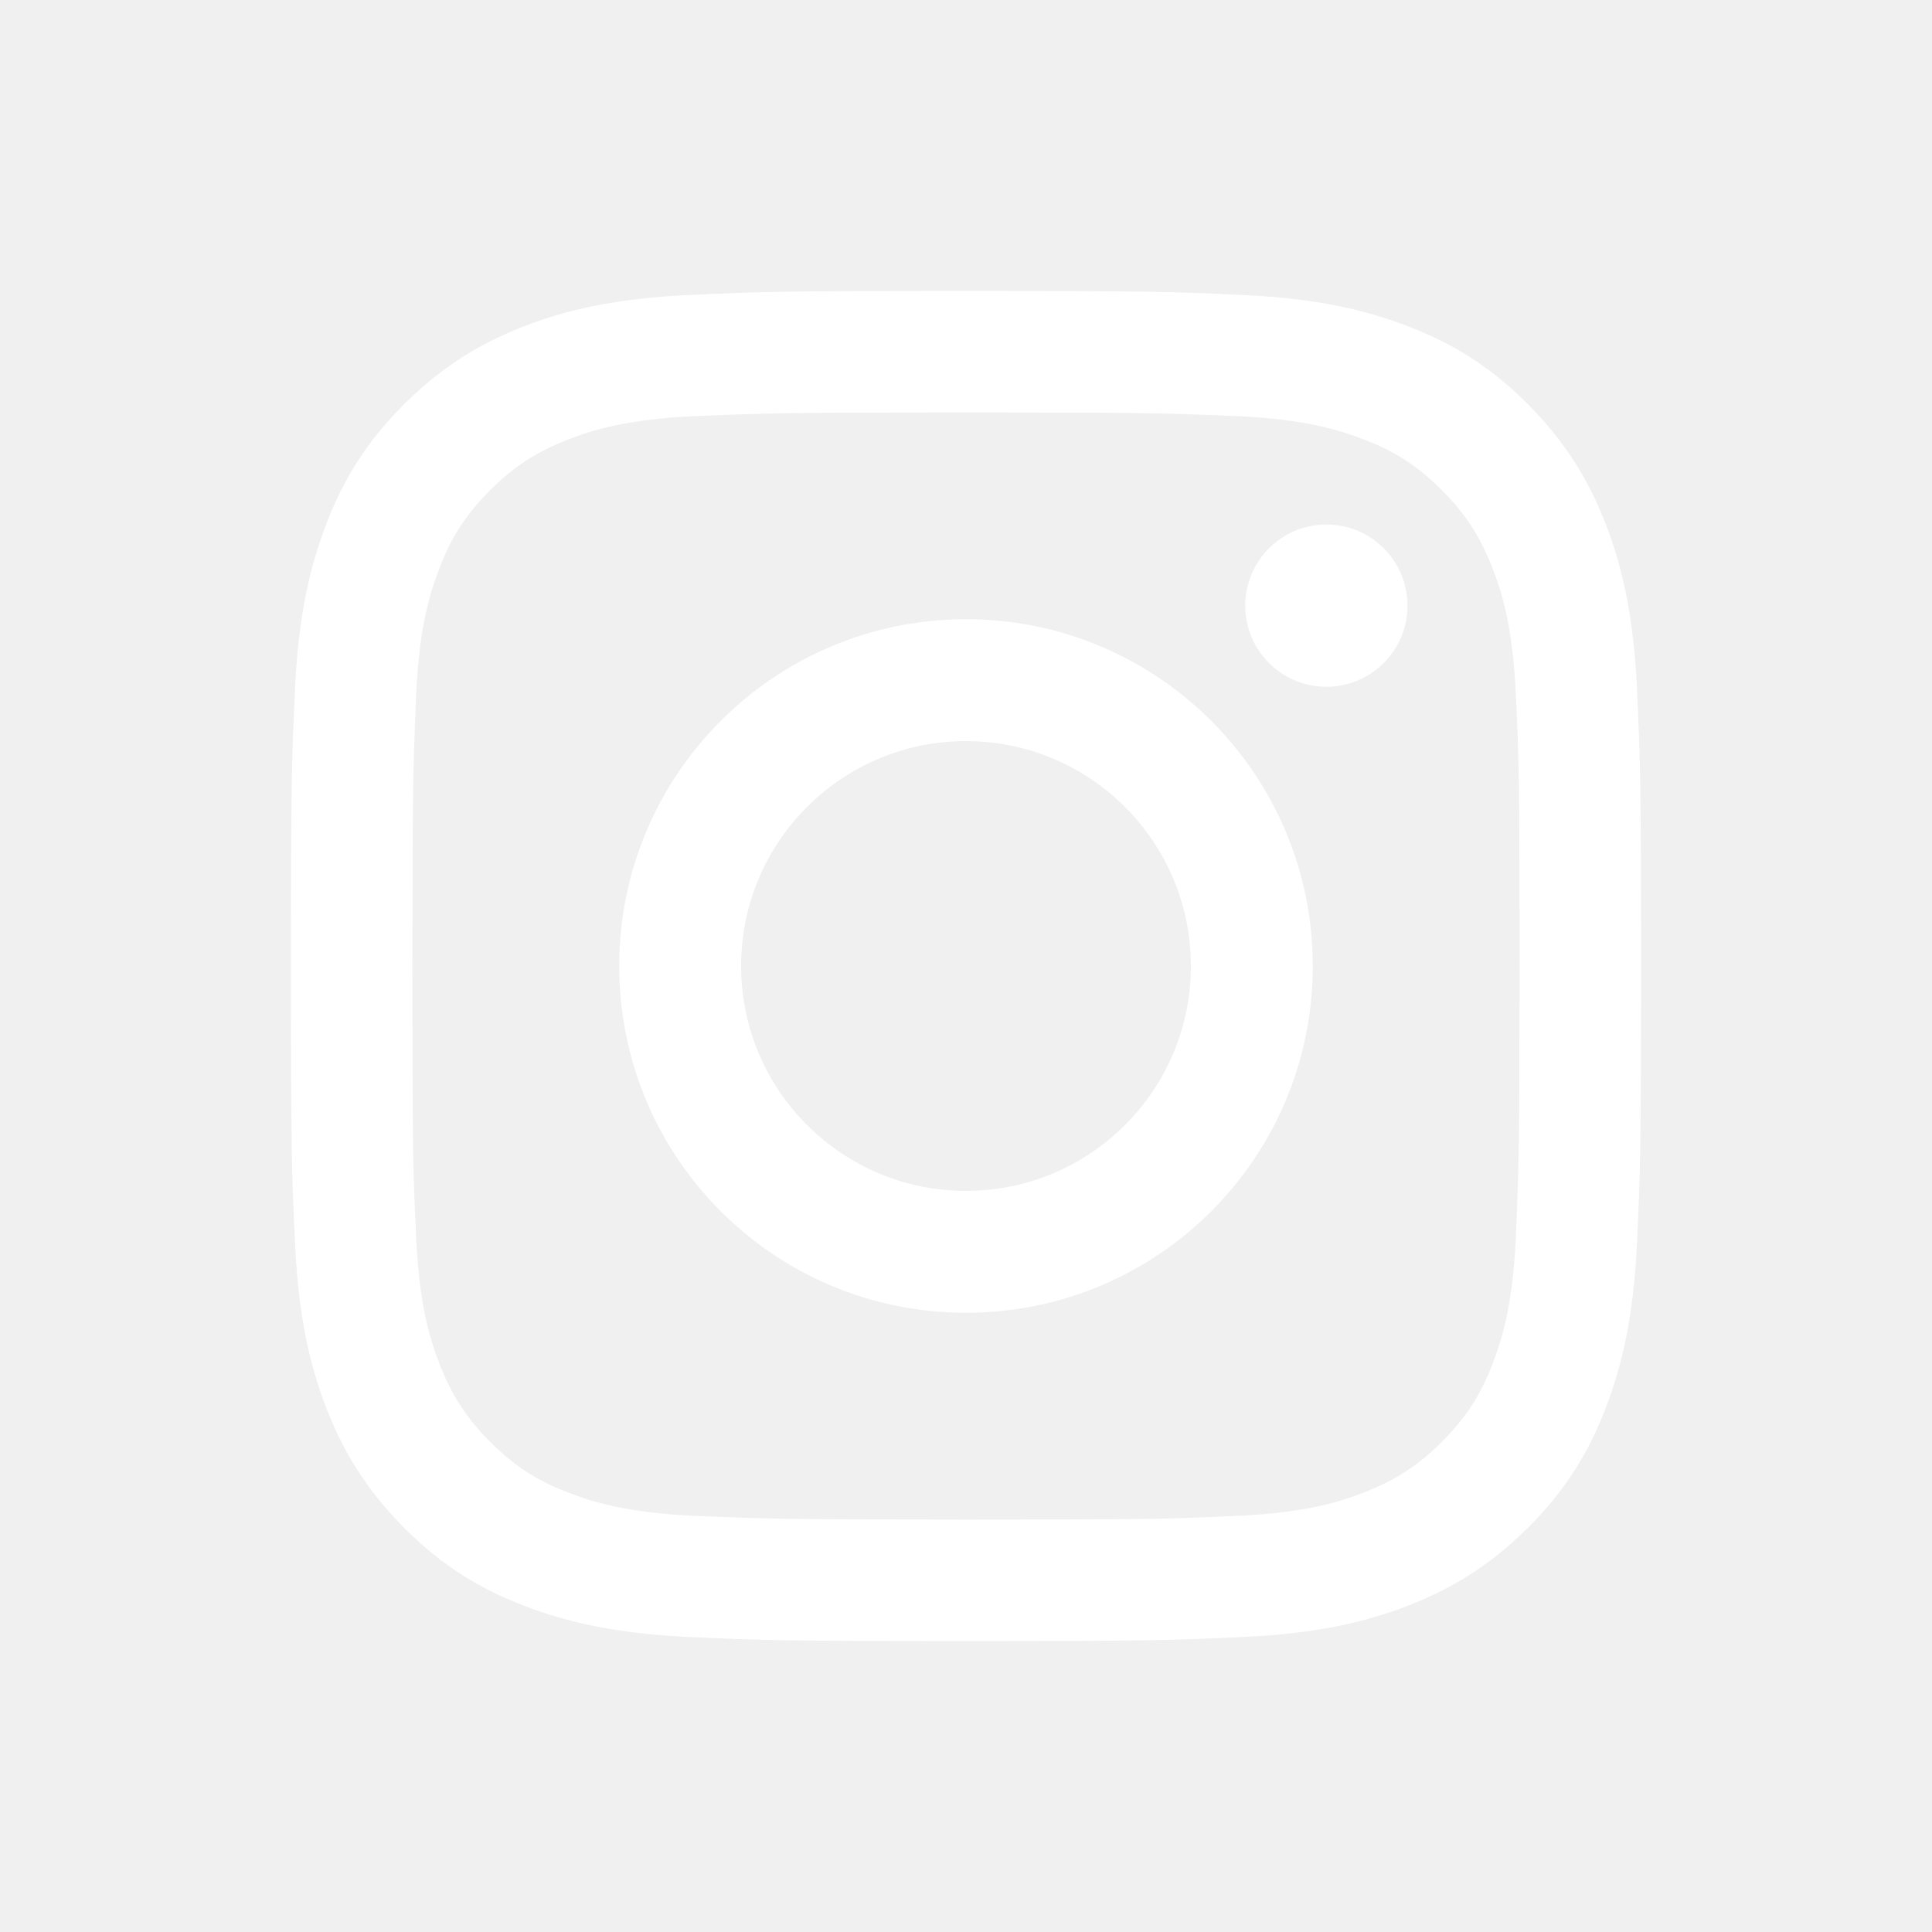
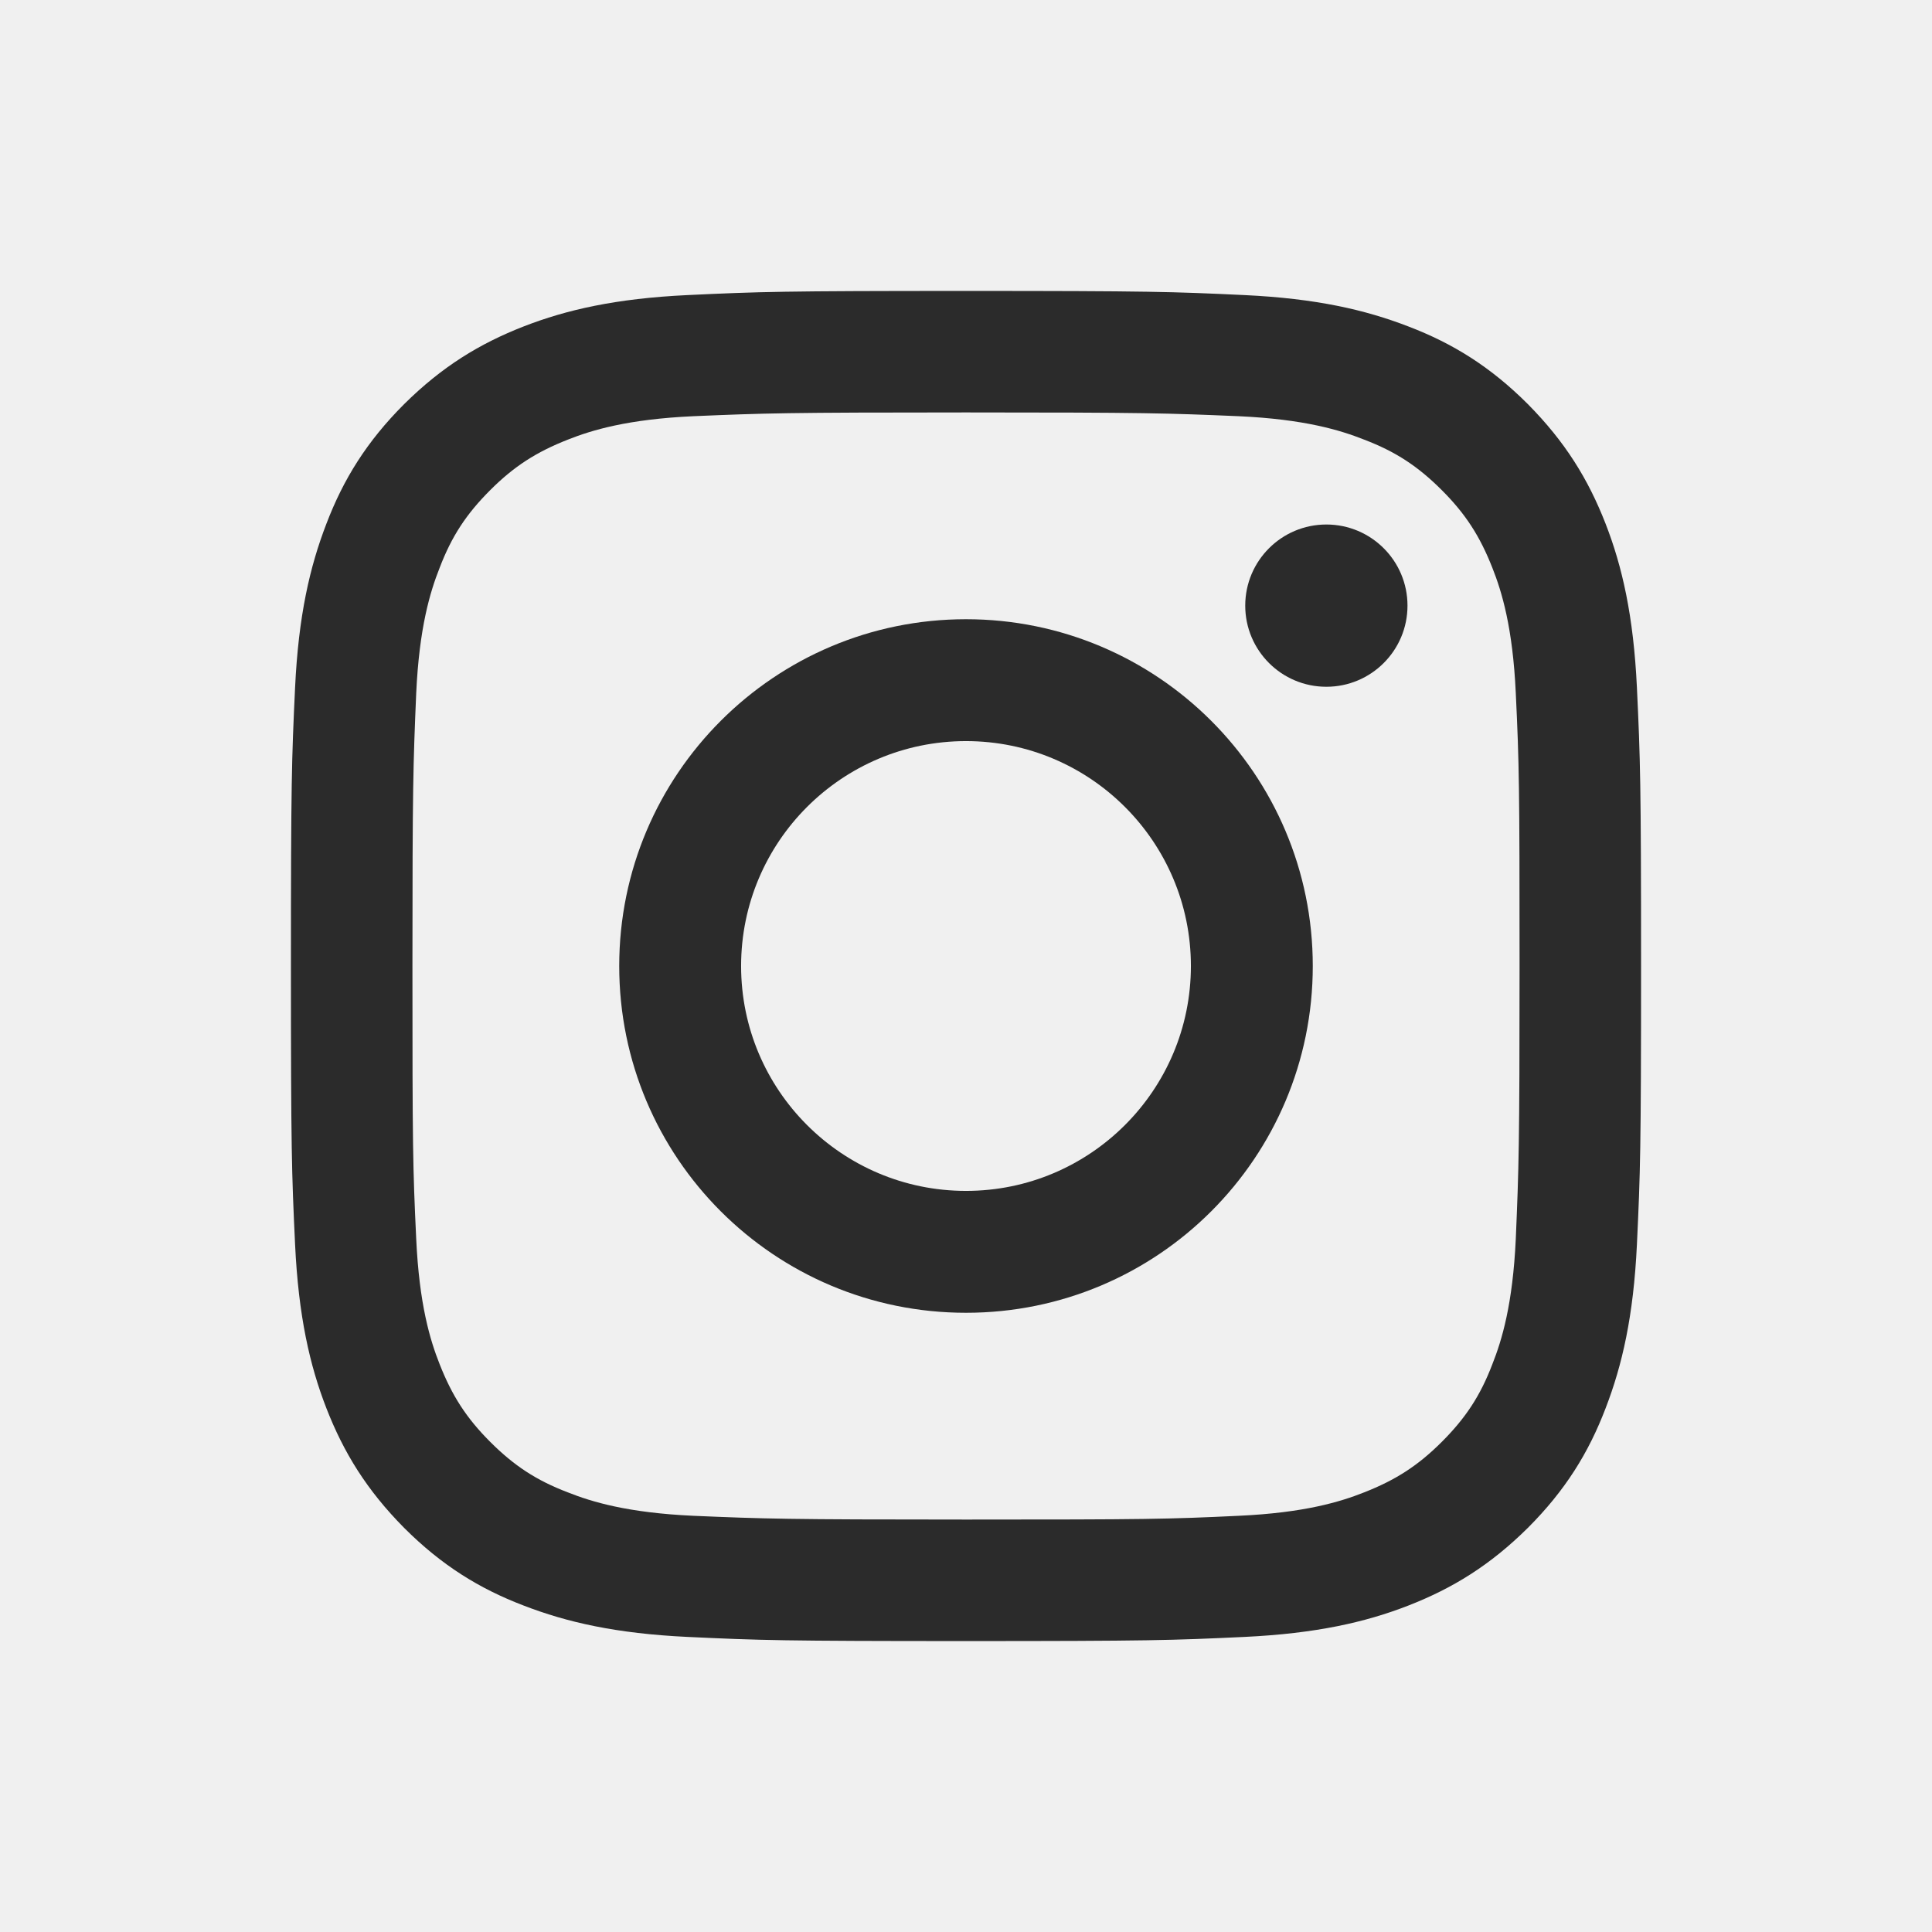
<svg xmlns="http://www.w3.org/2000/svg" version="1.1" id="Layer_1" x="0px" y="0px" viewBox="0 0 512 512" style="enable-background:new 0 0 512 512;" xml:space="preserve">
  <style type="text/css">
- 	.st0{fill:#FFFFFF;}
+ 	.st0{fill:#2B2B2B;}
</style>
  <g>
    <path class="st0" d="M256,109.3c47.8,0,53.4,0.2,72.3,1c17.4,0.8,26.9,3.7,33.2,6.2c8.4,3.2,14.3,7.1,20.6,13.4   c6.3,6.3,10.1,12.2,13.4,20.6c2.5,6.3,5.4,15.8,6.2,33.2c0.9,18.9,1,24.5,1,72.3s-0.2,53.4-1,72.3c-0.8,17.4-3.7,26.9-6.2,33.2   c-3.2,8.4-7.1,14.3-13.4,20.6c-6.3,6.3-12.2,10.1-20.6,13.4c-6.3,2.5-15.8,5.4-33.2,6.2c-18.9,0.9-24.5,1-72.3,1s-53.4-0.2-72.3-1   c-17.4-0.8-26.9-3.7-33.2-6.2c-8.4-3.2-14.3-7.1-20.6-13.4s-10.1-12.2-13.4-20.6c-2.5-6.3-5.4-15.8-6.2-33.2   c-0.9-18.9-1-24.5-1-72.3s0.2-53.4,1-72.3c0.8-17.4,3.7-26.9,6.2-33.2c3.2-8.4,7.1-14.3,13.4-20.6s12.2-10.1,20.6-13.4   c6.3-2.5,15.8-5.4,33.2-6.2C202.6,109.5,208.2,109.3,256,109.3 M256,77.1c-48.6,0-54.7,0.2-73.8,1.1c-19,0.9-32.1,3.9-43.4,8.3   c-11.8,4.6-21.7,10.7-31.7,20.6C97.2,117,91,127,86.5,138.8c-4.4,11.4-7.4,24.4-8.3,43.4c-0.9,19.1-1.1,25.2-1.1,73.8   s0.2,54.7,1.1,73.8c0.9,19,3.9,32.1,8.3,43.4c4.6,11.8,10.7,21.7,20.6,31.7c9.9,9.9,19.9,16.1,31.7,20.6   c11.4,4.4,24.4,7.4,43.4,8.3c19.1,0.9,25.2,1.1,73.8,1.1s54.7-0.2,73.8-1.1c19-0.9,32.1-3.9,43.4-8.3c11.8-4.6,21.7-10.7,31.7-20.6   c9.9-9.9,16.1-19.9,20.6-31.7c4.4-11.4,7.4-24.4,8.3-43.4c0.9-19.1,1.1-25.2,1.1-73.8s-0.2-54.7-1.1-73.8   c-0.9-19-3.9-32.1-8.3-43.4c-4.6-11.8-10.7-21.7-20.6-31.7C395,97.2,385,91,373.2,86.5c-11.4-4.4-24.4-7.4-43.4-8.3   C310.7,77.3,304.6,77.1,256,77.1L256,77.1z" />
    <path class="st0" d="M256,164.1c-50.7,0-91.9,41.1-91.9,91.9s41.1,91.9,91.9,91.9s91.9-41.1,91.9-91.9S306.7,164.1,256,164.1z    M256,315.6c-32.9,0-59.6-26.7-59.6-59.6s26.7-59.6,59.6-59.6s59.6,26.7,59.6,59.6S288.9,315.6,256,315.6z" />
    <circle class="st0" cx="351.5" cy="160.5" r="21.5" />
  </g>
</svg>
